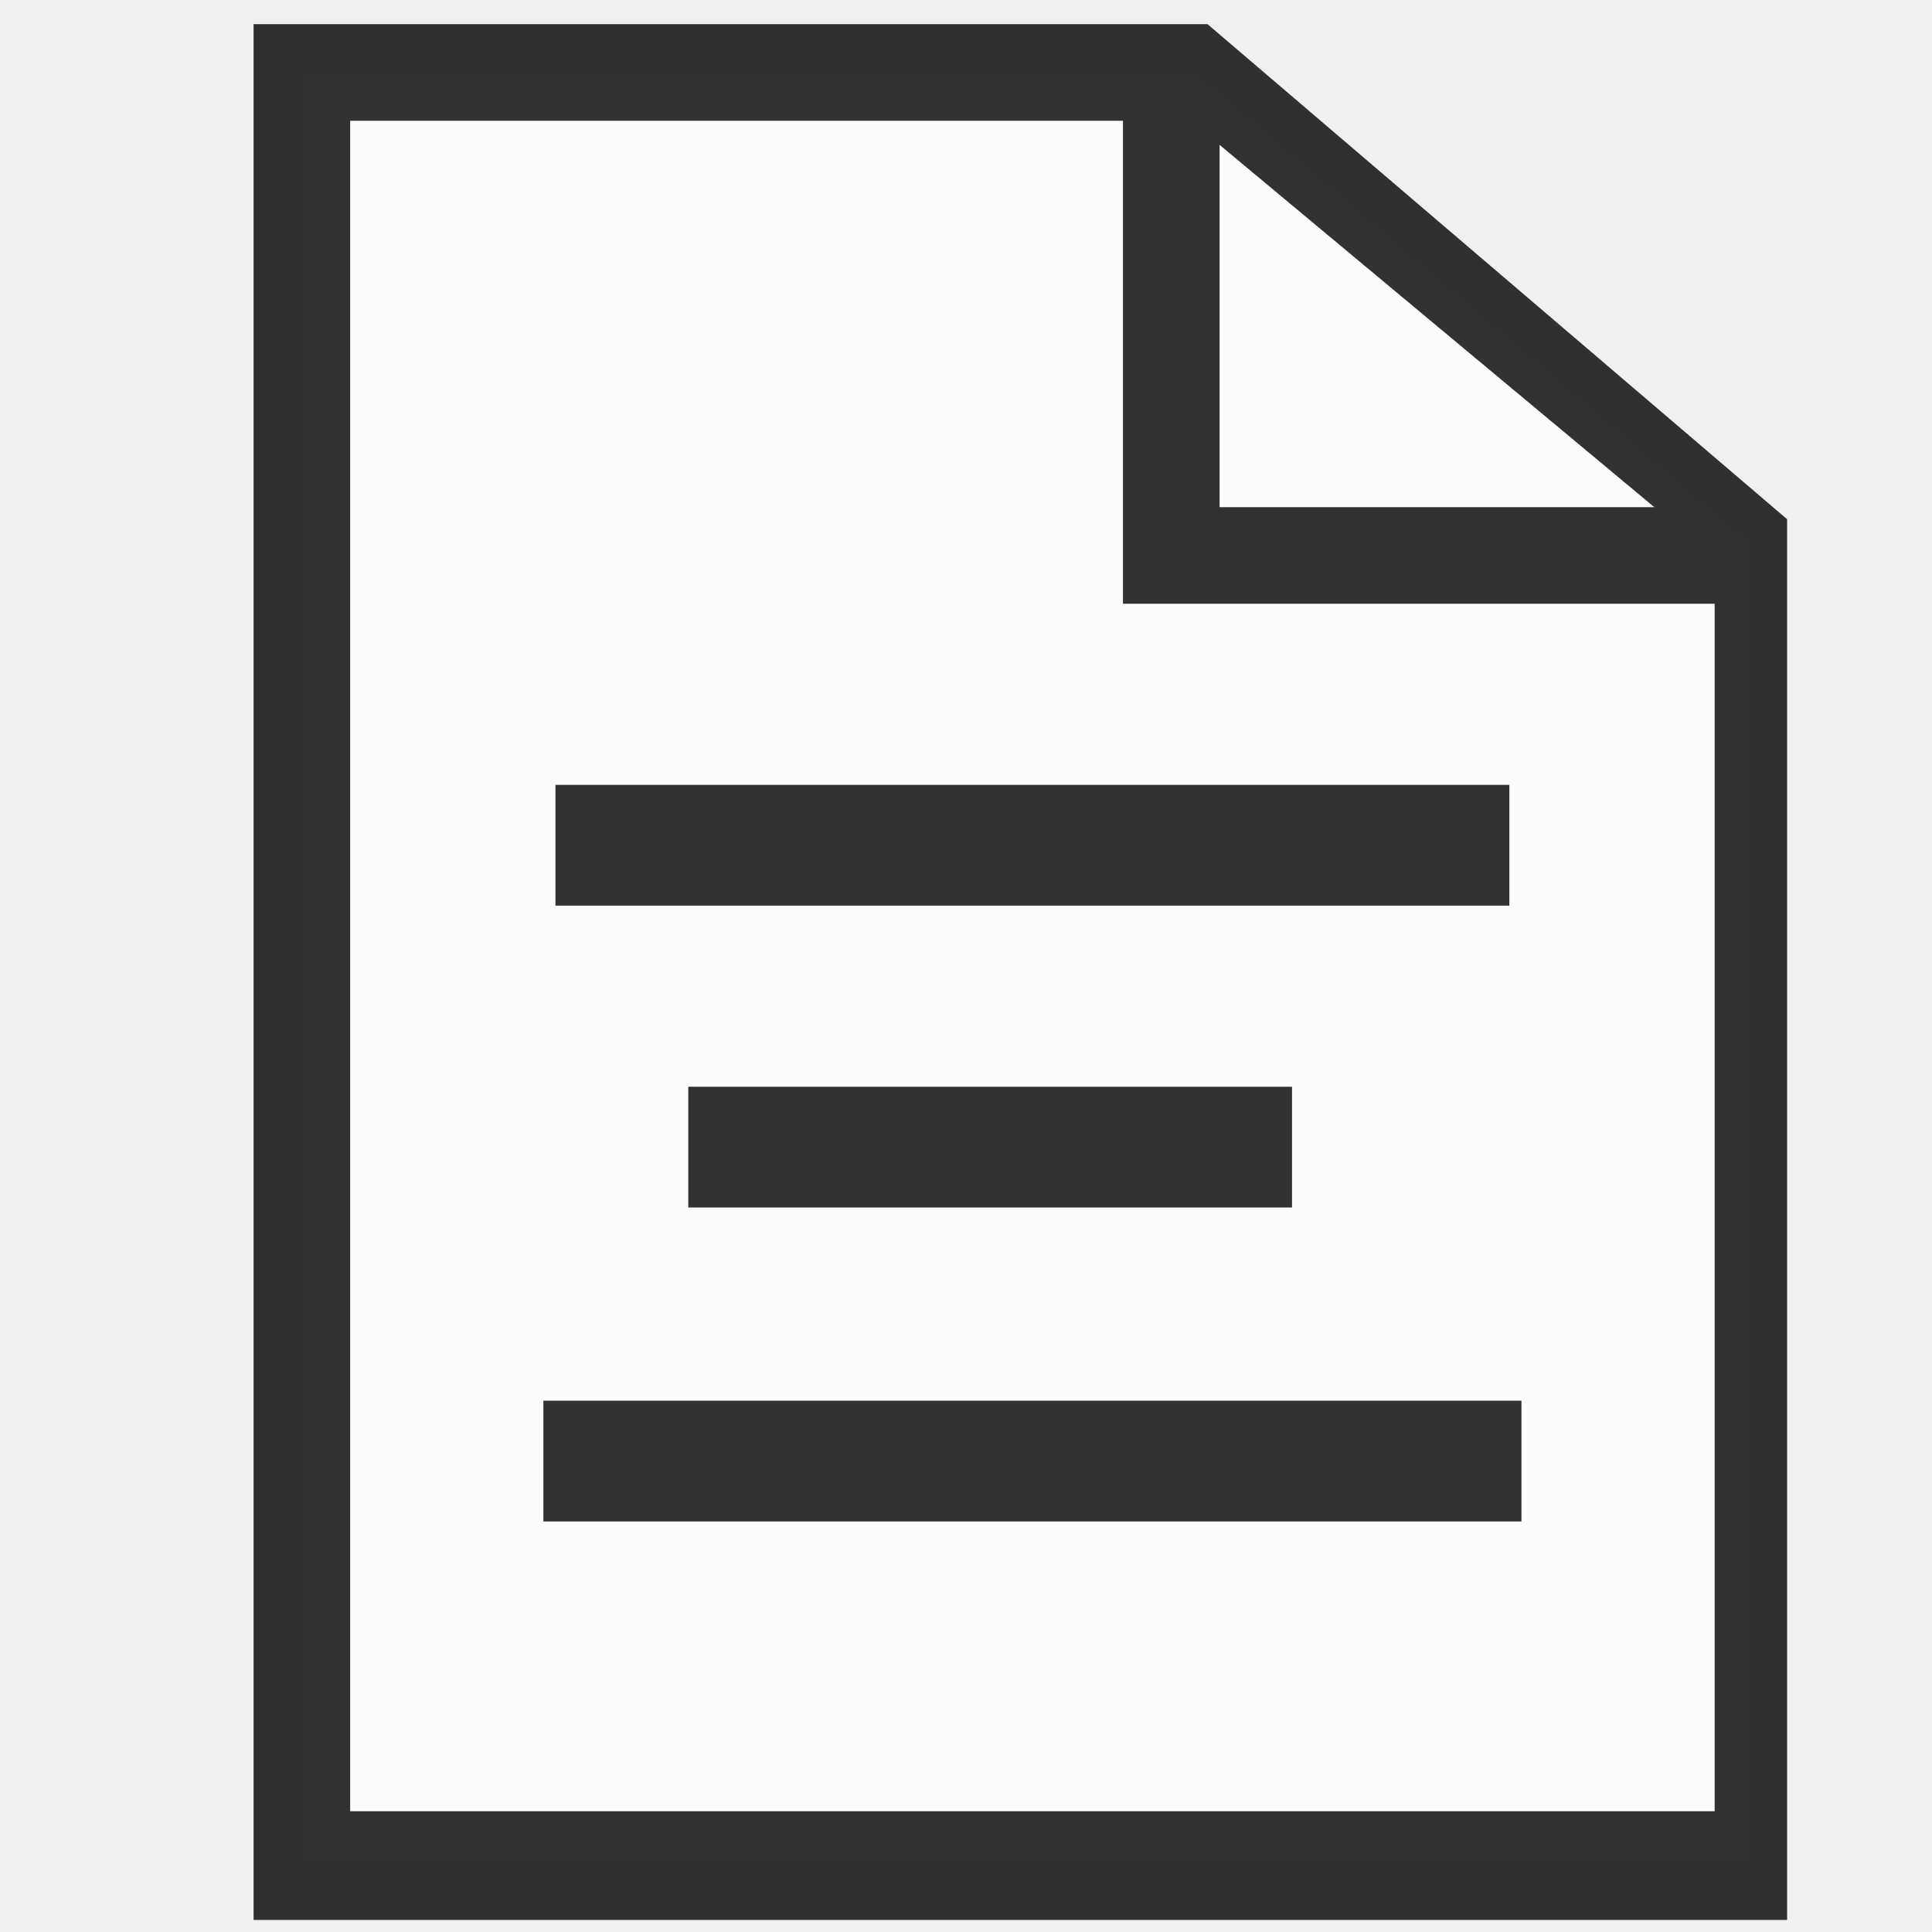
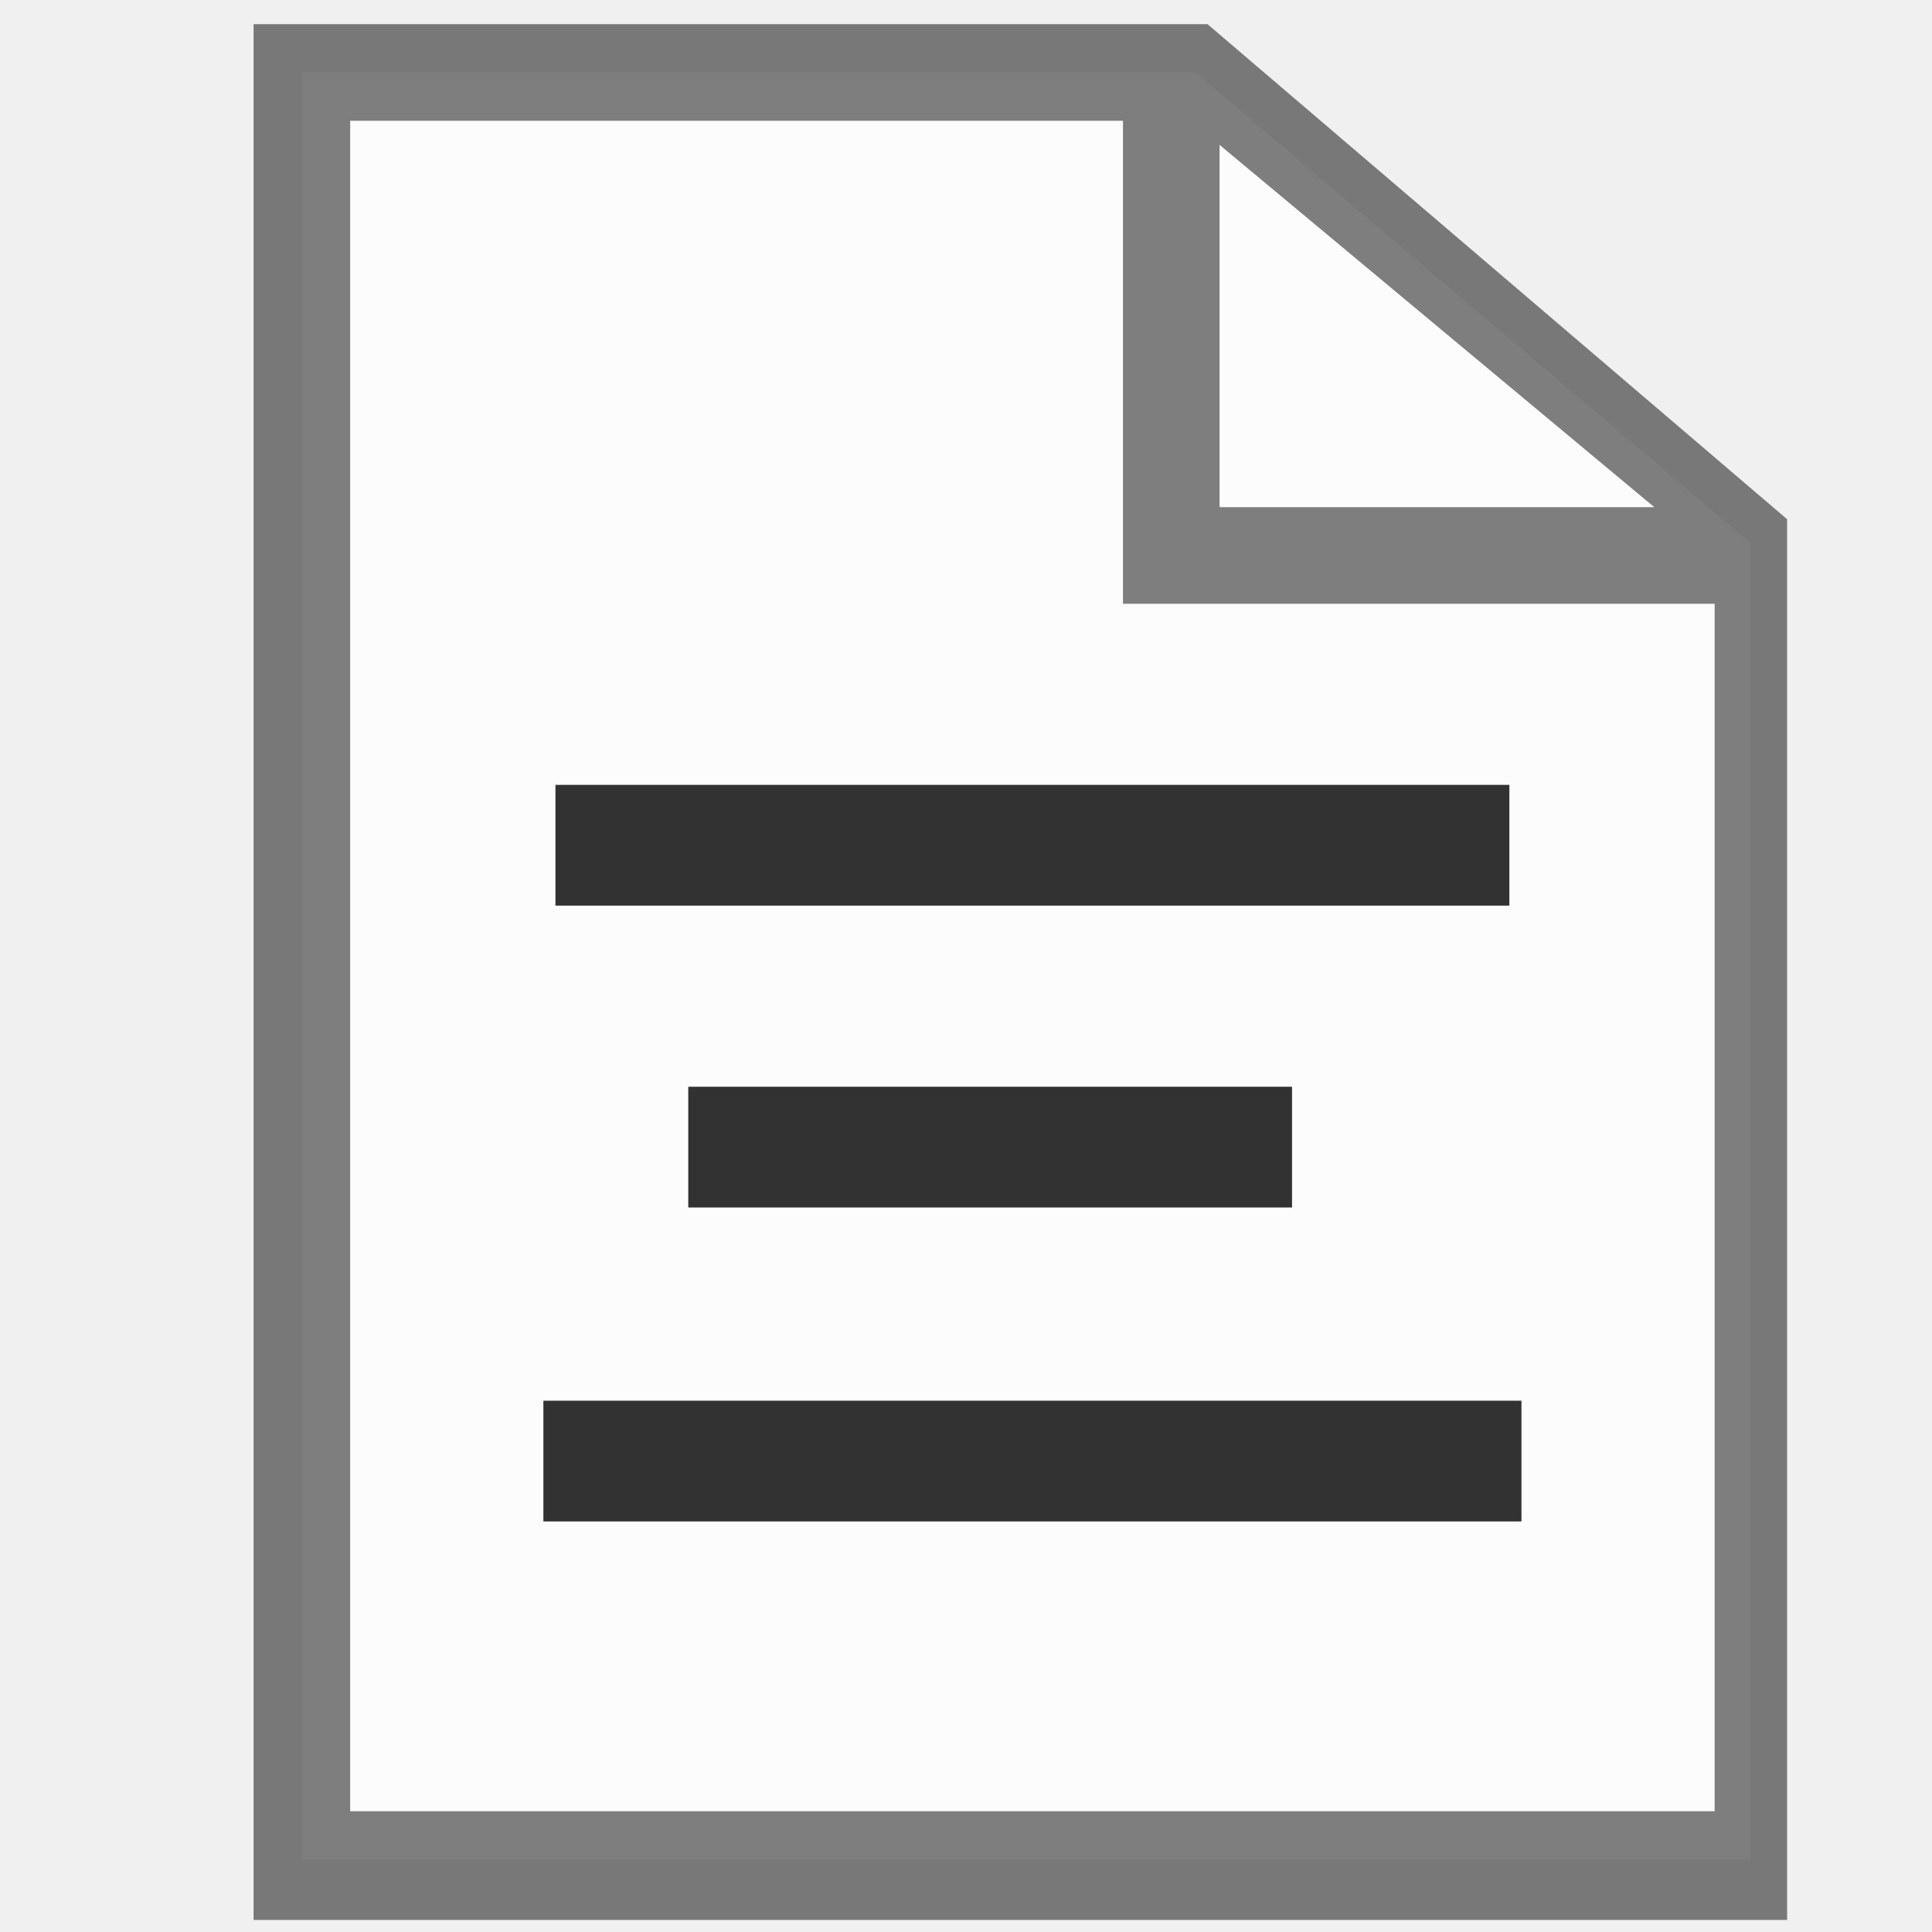
<svg xmlns="http://www.w3.org/2000/svg" version="1.1" id="Layer_1" x="0px" y="0px" viewBox="0 0 16 16" enable-background="new 0 0 16 16" xml:space="preserve">
  <polygon opacity="0.8" fill="#FFFFFF" enable-background="new    " points="14.5,15.4 2.5,15.4 2.5,0.6 9.9,0.6 14.5,4.5 " />
-   <path opacity="0.8" enable-background="new    " d="M10,0.2H2.1v15.7h12.7V4.3L10,0.2z M10.1,1.2l3.6,3h-3.6V1.2z M2.9,15V1h6.4v4  h4.9V15C14.2,15,2.9,15,2.9,15z" />
+   <path opacity="0.5" enable-background="new    " d="M10,0.2H2.1v15.7h12.7V4.3L10,0.2z M10.1,1.2l3.6,3h-3.6V1.2z M2.9,15V1h6.4v4  h4.9v10C14.2,15,2.9,15,2.9,15z" />
  <g opacity="0.8">
    <rect x="4.6" y="6.5" width="7.9" height="1" />
  </g>
  <g opacity="0.8">
    <rect x="5.7" y="9" width="5" height="1" />
  </g>
  <g opacity="0.8">
    <rect x="4.5" y="11.6" width="8.1" height="1" />
  </g>
</svg>
